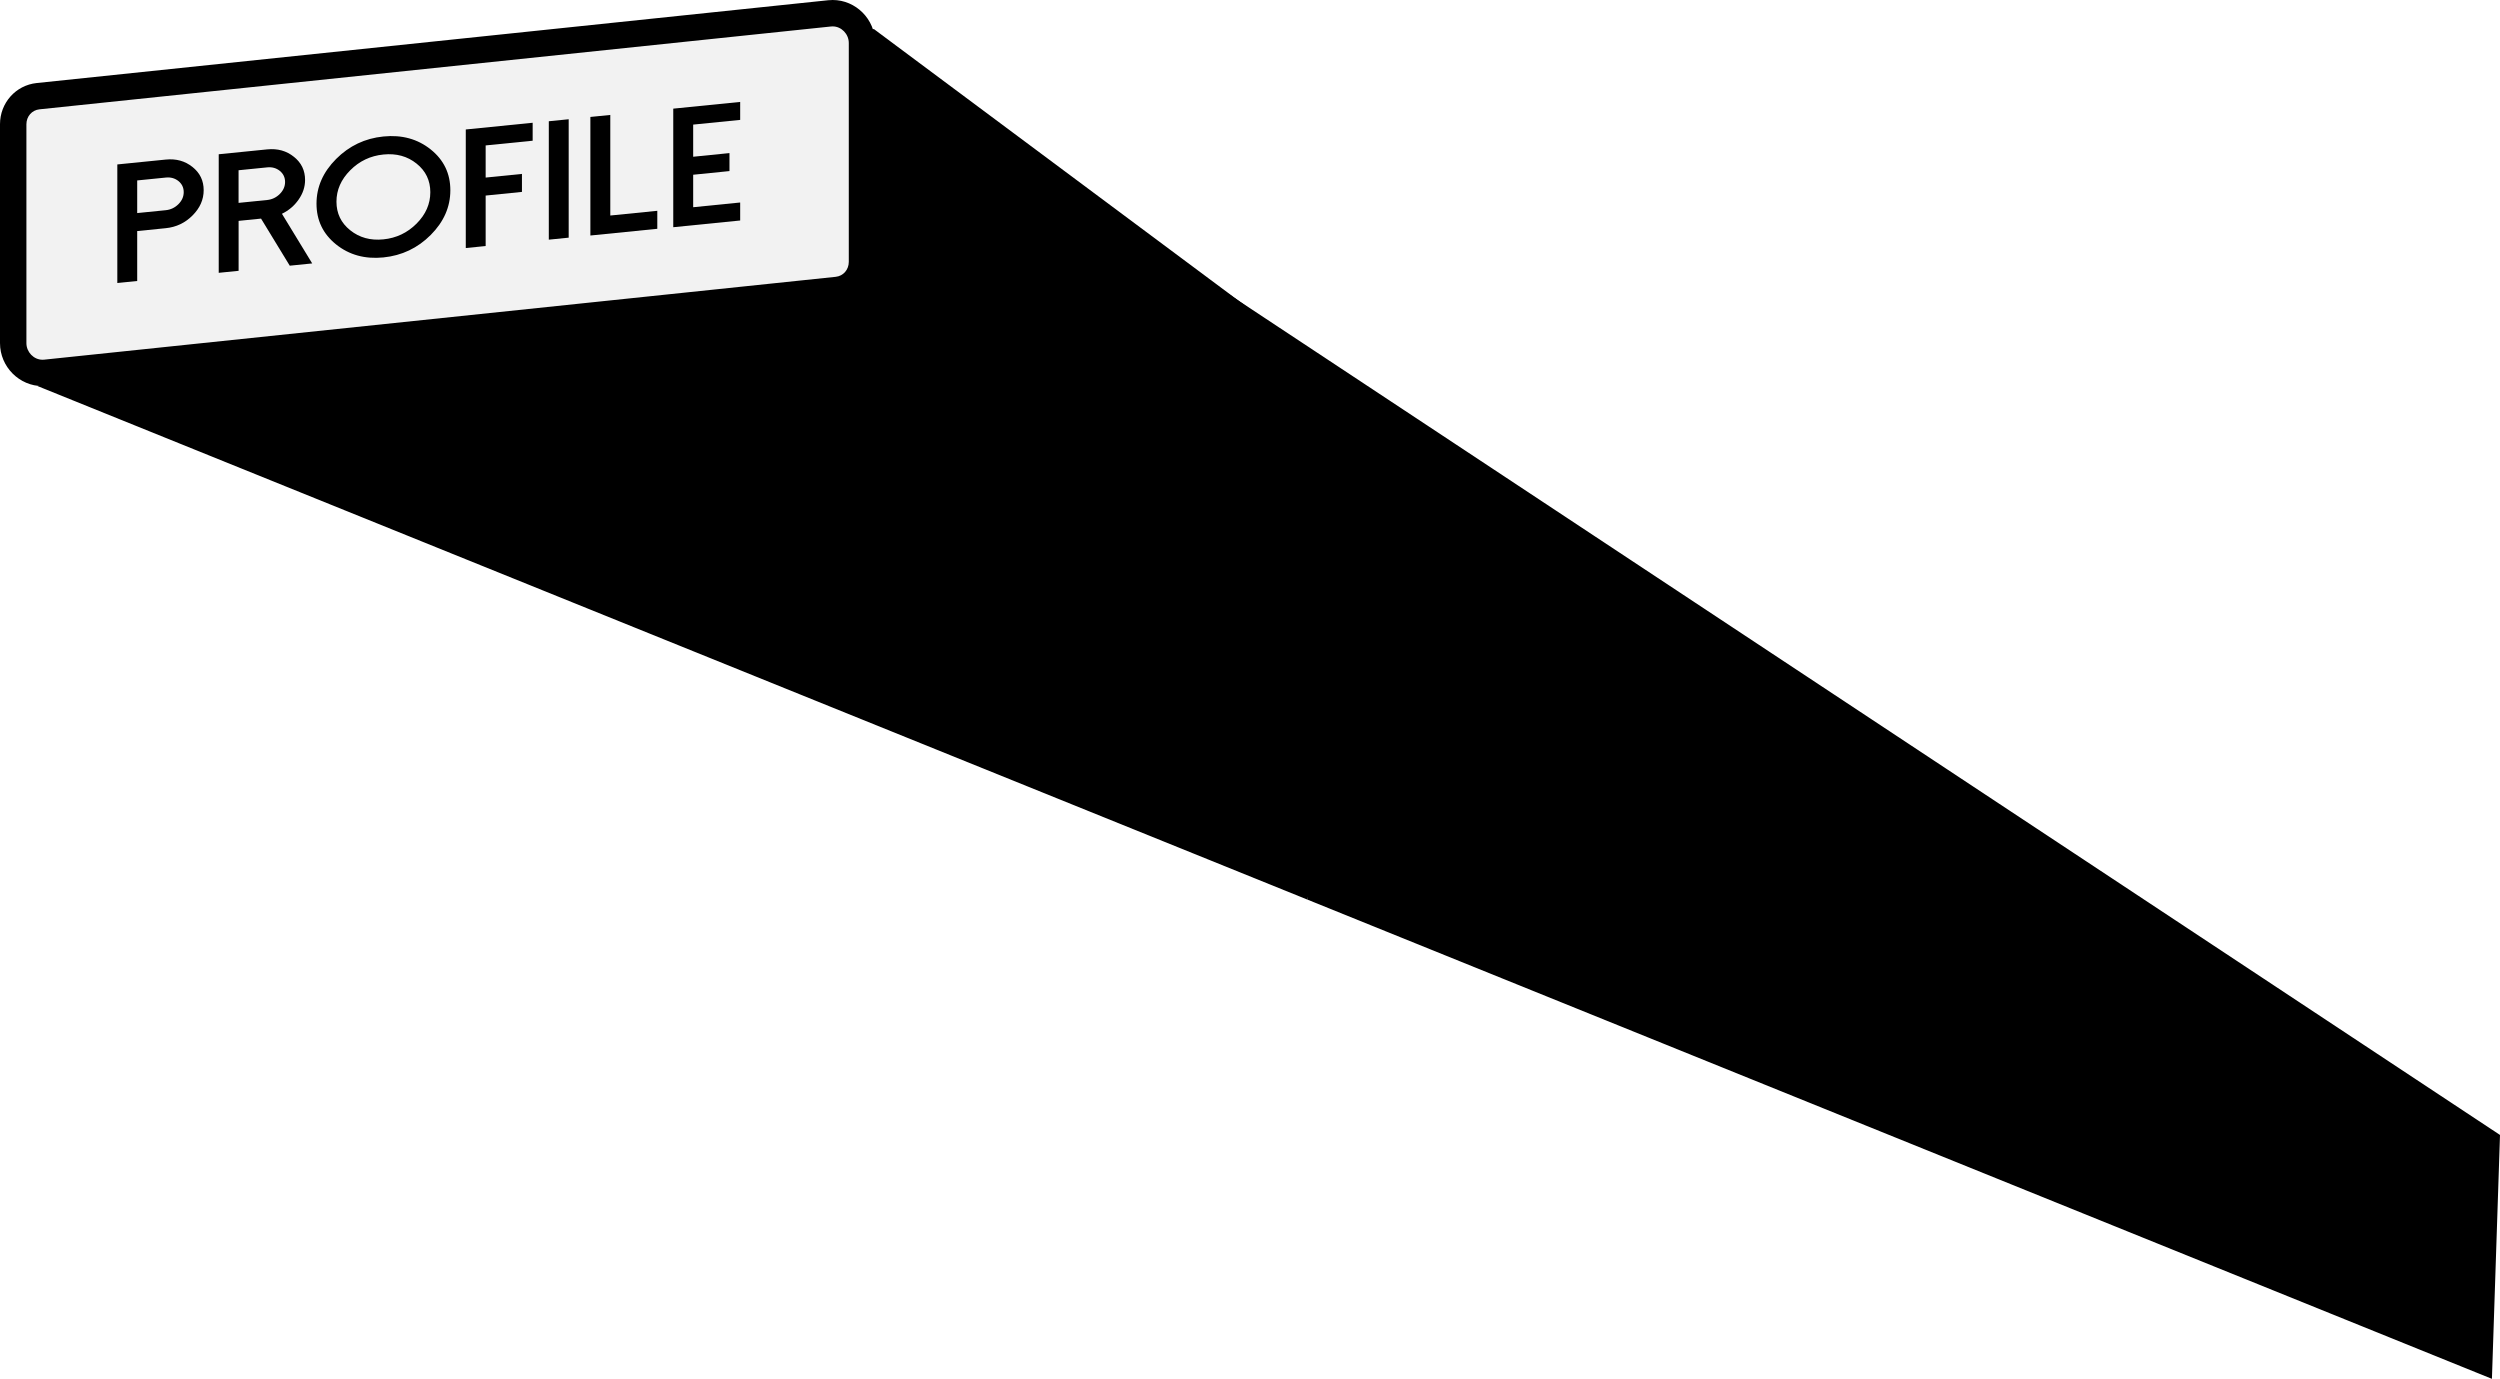
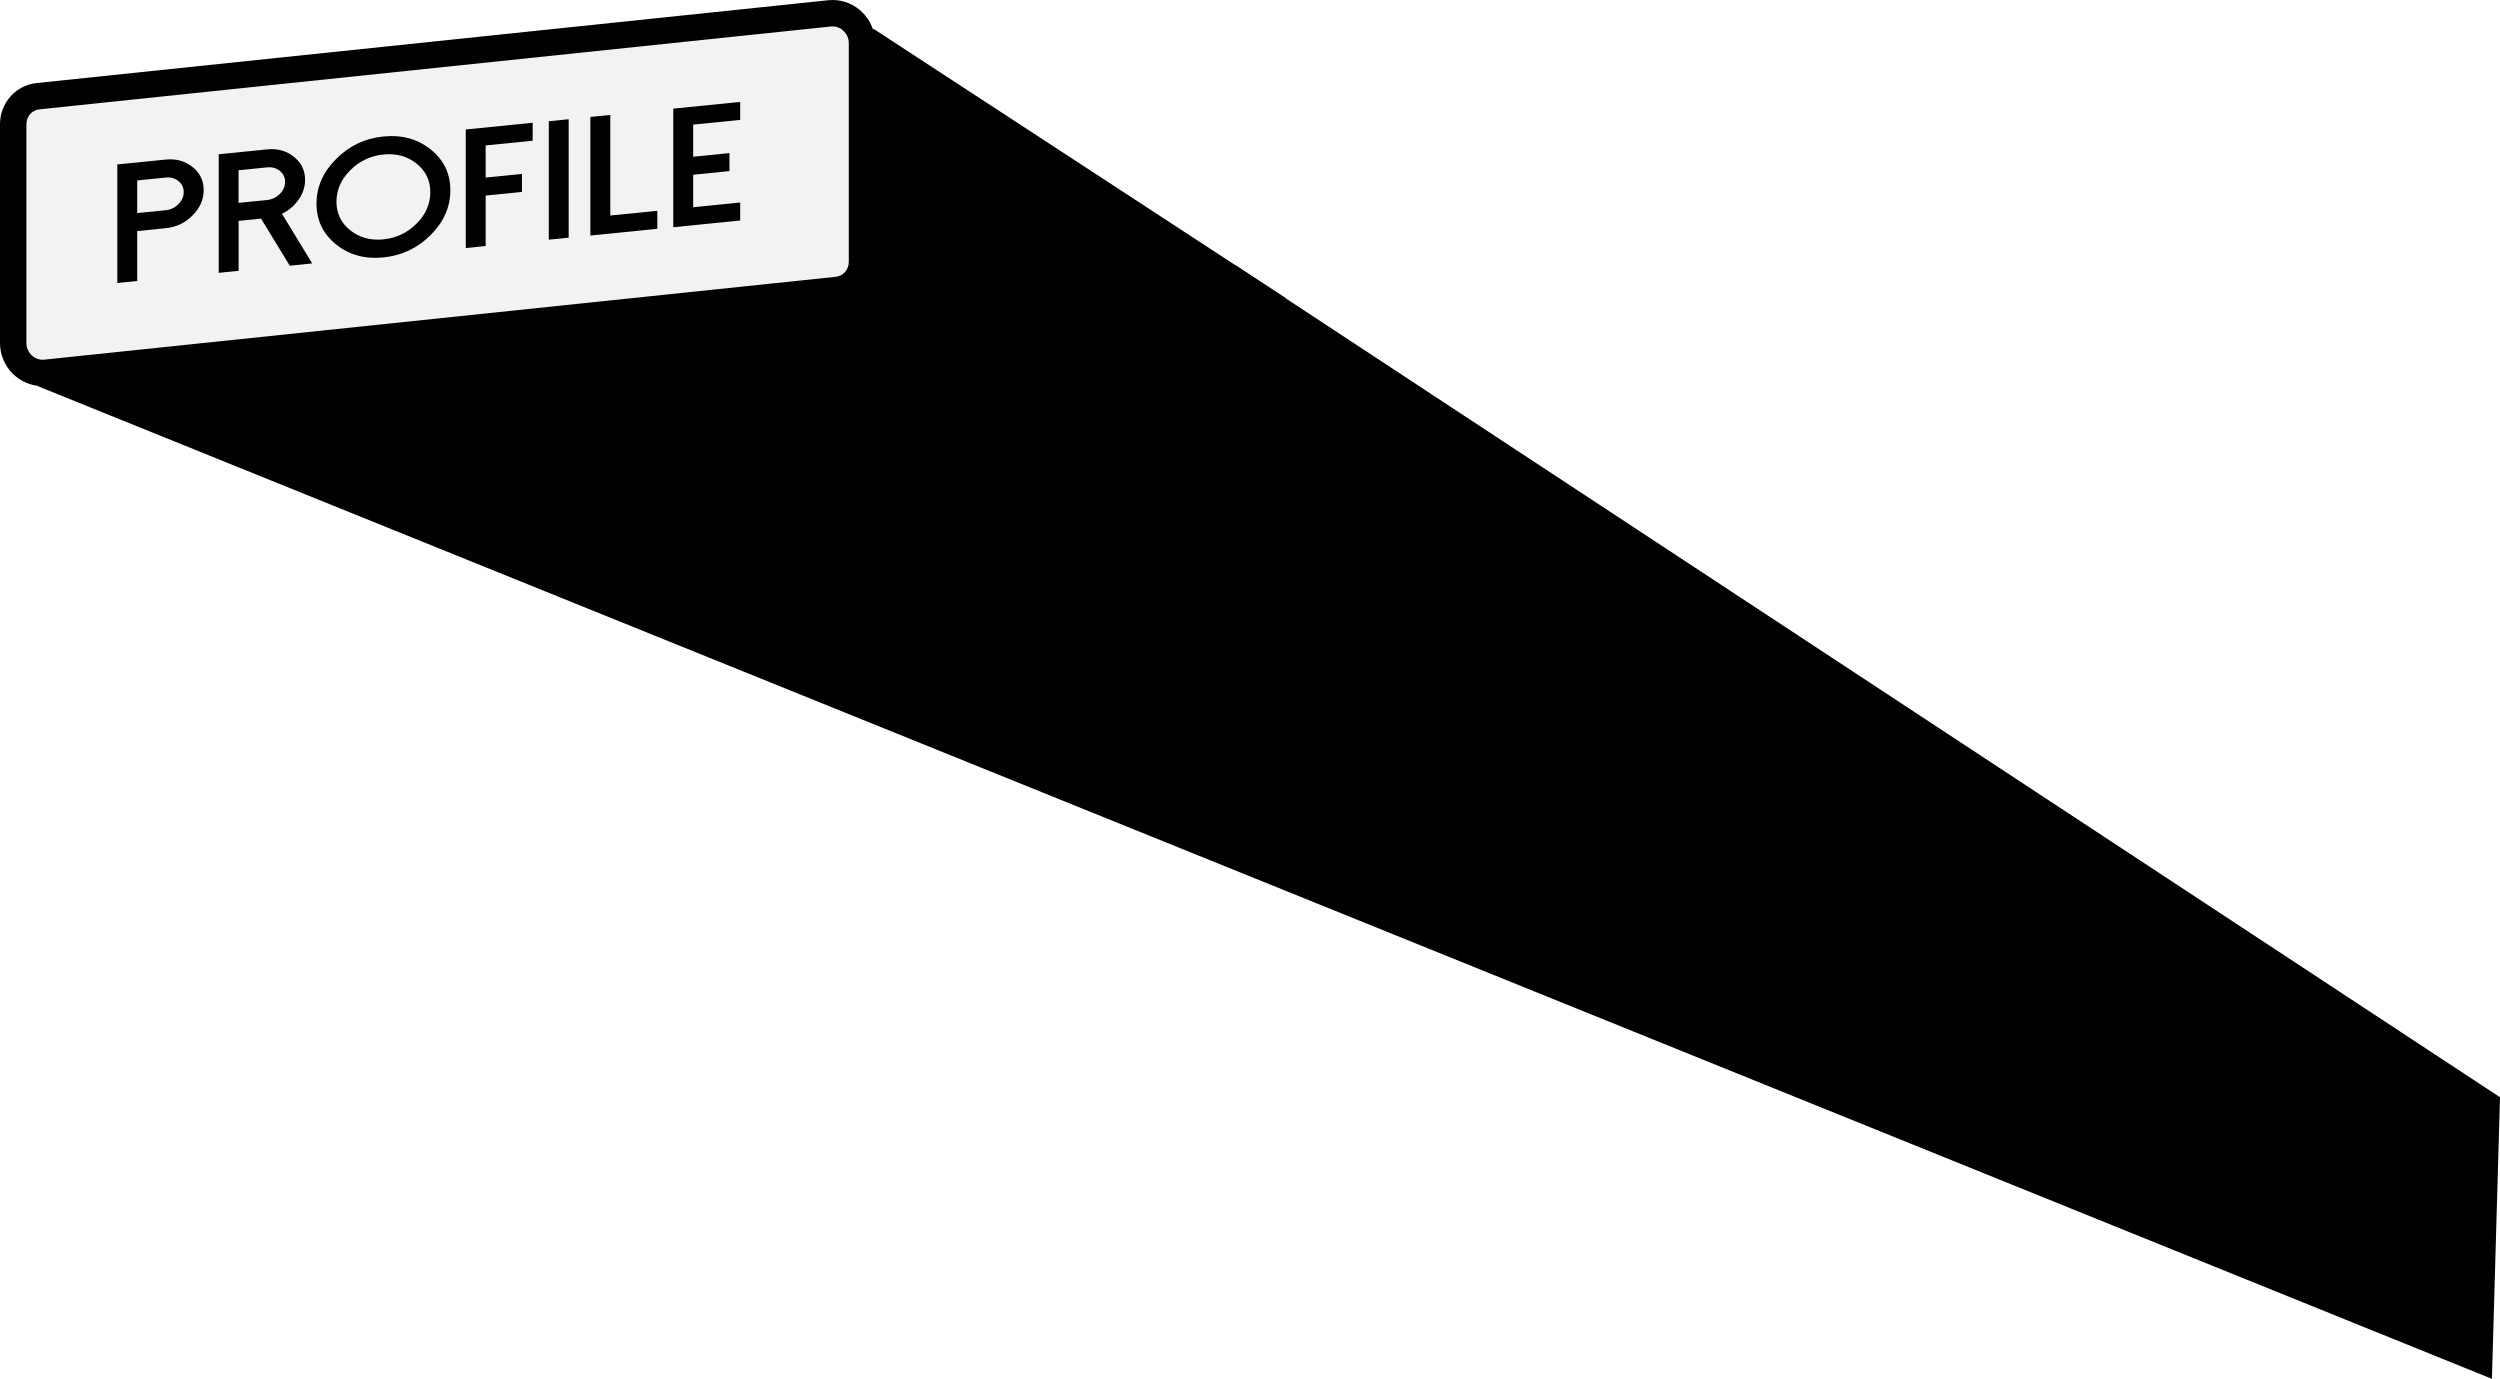
- <svg xmlns="http://www.w3.org/2000/svg" id="_图层_2" data-name="图层 2" viewBox="0 0 662.71 365.51">
+ <svg xmlns="http://www.w3.org/2000/svg" id="_图层_2" version="1.1" viewBox="0 0 662.71 365.51">
  <defs>
    <style>
-       .cls-1 {
+       .st0 {
        fill: #f2f2f2;
      }
    </style>
  </defs>
-   <g id="_图层_1-2" data-name="图层 1">
+   <g id="_图层_1-2">
    <g>
      <g>
-         <polygon points="231.62 7.68 340.8 89 346.57 238.47 9.98 102.35 231.62 7.68" />
+         <polygon points="231.62 7.68 340.8 79 346.57 238.47 9.98 102.35 231.62 7.68" />
        <g>
-           <path class="cls-1" d="M11.27,98.86c-4.29,0-7.77-3.55-7.77-7.9v-58.02c0-3.85,2.84-7.05,6.6-7.44L219.93,3.54c.27-.03.53-.04.79-.04,4.29,0,7.77,3.55,7.77,7.9v58.02c0,3.85-2.84,7.05-6.6,7.44L12.06,98.82c-.27.03-.53.04-.79.04Z" />
-           <path d="M220.73,7c2.32,0,4.27,2.02,4.27,4.4v58.02c0,2.08-1.46,3.75-3.46,3.96L11.7,95.34c-.14.01-.29.02-.43.02-2.32,0-4.27-2.02-4.27-4.4v-58.02c0-2.08,1.46-3.75,3.46-3.96L220.3,7.02c.14-.01.29-.02.43-.02M220.73,0C220.34,0,219.96.02,219.57.06L9.73,22.01c-5.56.58-9.73,5.27-9.73,10.92v58.02c0,6.32,5.16,11.4,11.27,11.4.38,0,.77-.02,1.16-.06l209.83-21.95c5.56-.58,9.73-5.27,9.73-10.92V11.4C232,5.08,226.84,0,220.73,0h0Z" />
+           <path class="st0" d="M11.27,98.86c-4.29,0-7.77-3.55-7.77-7.9v-58.02c0-3.85,2.84-7.05,6.6-7.44L219.93,3.54c.27-.03.53-.04.79-.04,4.29,0,7.77,3.55,7.77,7.9v58.02c0,3.85-2.84,7.05-6.6,7.44L12.06,98.82c-.27.03-.53.04-.79.04Z" />
+           <path d="M220.73,7c2.32,0,4.27,2.02,4.27,4.4v58.02c0,2.08-1.46,3.75-3.46,3.96L11.7,95.34c-.14.01-.29.02-.43.02-2.32,0-4.27-2.02-4.27-4.4v-58.02c0-2.08,1.46-3.75,3.46-3.96L220.3,7.02c.14-.01.29-.02.43-.02M220.73,0c-.39,0-.77.02-1.16.06L9.73,22.01c-5.56.58-9.73,5.27-9.73,10.92v58.02c0,6.32,5.16,11.4,11.27,11.4.38,0,.77-.02,1.16-.06l209.83-21.95c5.56-.58,9.73-5.27,9.73-10.92V11.4c0-6.32-5.15-11.4-11.26-11.4h0Z" />
        </g>
        <g>
-           <path d="M36.37,74.49l-5.27.53v-31.43l12.83-1.29c2.77-.28,5.13.38,7.1,1.97,1.98,1.57,2.96,3.62,2.96,6.14s-.99,4.74-2.96,6.71c-1.96,1.97-4.32,3.09-7.1,3.37l-7.56.76v13.24ZM36.37,56.48l7.56-.76c1.31-.13,2.44-.67,3.38-1.61.92-.93,1.39-1.98,1.39-3.17s-.46-2.18-1.39-2.94c-.94-.75-2.07-1.07-3.38-.93l-7.56.76v8.65Z" />
-           <path d="M82.76,69.83l-5.95.6-7.61-12.48-5.95.6v13.24l-5.27.53v-31.43l12.83-1.29c2.77-.28,5.13.38,7.1,1.97,1.98,1.57,2.96,3.62,2.96,6.14,0,1.84-.58,3.59-1.73,5.22-1.12,1.61-2.58,2.85-4.4,3.74l8.02,13.16ZM70.8,53.02c1.31-.13,2.44-.67,3.38-1.61.92-.93,1.39-1.98,1.39-3.17s-.46-2.18-1.39-2.94c-.94-.75-2.06-1.07-3.38-.93l-7.56.76v8.65l7.56-.76Z" />
-           <path d="M89.1,64.8c-3.47-2.79-5.2-6.39-5.2-10.81s1.73-8.37,5.2-11.85c3.47-3.48,7.65-5.47,12.54-5.96,4.89-.49,9.07.66,12.54,3.44,3.47,2.78,5.2,6.39,5.2,10.81s-1.73,8.37-5.2,11.85c-3.47,3.48-7.65,5.47-12.54,5.96-4.89.49-9.07-.66-12.54-3.44ZM92.84,45.14c-2.43,2.44-3.65,5.21-3.65,8.32s1.21,5.63,3.65,7.58c2.43,1.95,5.36,2.76,8.79,2.41,3.43-.34,6.37-1.74,8.8-4.18,2.43-2.44,3.64-5.21,3.64-8.32s-1.21-5.63-3.64-7.58c-2.43-1.95-5.36-2.76-8.8-2.41-3.43.34-6.37,1.74-8.79,4.18Z" />
-           <path d="M141.2,32.53v4.77l-12.46,1.25v8.52l9.62-.97v4.77l-9.62.97v13.38l-5.27.53v-31.43l17.74-1.78Z" />
+           <path d="M36.37,74.49l-5.27.53v-31.43l12.83-1.29c2.77-.28,5.13.38,7.1,1.97,1.98,1.57,2.96,3.62,2.96,6.14s-.99,4.74-2.96,6.71c-1.96,1.97-4.32,3.09-7.1,3.37l-7.56.76v13.24ZM36.37,56.48l7.56-.76c1.31-.13,2.44-.67,3.38-1.61.92-.93,1.39-1.98,1.39-3.17s-.46-2.18-1.39-2.94c-.94-.75-2.07-1.07-3.38-.93l-7.56.76s0,8.65,0,8.65Z" />
+           <path d="M82.76,69.83l-5.95.6-7.61-12.48-5.95.6v13.24l-5.27.53v-31.43l12.83-1.29c2.77-.28,5.13.38,7.1,1.97,1.98,1.57,2.96,3.62,2.96,6.14,0,1.84-.58,3.59-1.73,5.22-1.12,1.61-2.58,2.85-4.4,3.74,0,0,8.02,13.16,8.02,13.16ZM70.8,53.02c1.31-.13,2.44-.67,3.38-1.61.92-.93,1.39-1.98,1.39-3.17s-.46-2.18-1.39-2.94c-.94-.75-2.06-1.07-3.38-.93l-7.56.76v8.65l7.56-.76Z" />
+           <path d="M89.1,64.8c-3.47-2.79-5.2-6.39-5.2-10.81s1.73-8.37,5.2-11.85c3.47-3.48,7.65-5.47,12.54-5.96,4.89-.49,9.07.66,12.54,3.44s5.2,6.39,5.2,10.81-1.73,8.37-5.2,11.85c-3.47,3.48-7.65,5.47-12.54,5.96s-9.07-.66-12.54-3.44ZM92.84,45.14c-2.43,2.44-3.65,5.21-3.65,8.32s1.21,5.63,3.65,7.58c2.43,1.95,5.36,2.76,8.79,2.41,3.43-.34,6.37-1.74,8.8-4.18s3.64-5.21,3.64-8.32-1.21-5.63-3.64-7.58c-2.43-1.95-5.36-2.76-8.8-2.41-3.43.34-6.37,1.74-8.79,4.18Z" />
+           <path d="M141.2,32.53v4.77l-12.46,1.25v8.52l9.62-.97v4.77l-9.62.97v13.38l-5.27.53v-31.43l17.74-1.78h0Z" />
          <path d="M150.75,63l-5.27.53v-31.39l5.27-.53v31.39Z" />
-           <path d="M161.78,30.47v26.66l12.46-1.25v4.77l-17.74,1.78v-31.43l5.27-.53Z" />
-           <path d="M196.21,27.01v4.77l-12.46,1.25v8.52l9.62-.97v4.77l-9.62.97v8.61l12.46-1.25v4.77l-17.74,1.78v-31.43l17.74-1.78Z" />
+           <path d="M161.78,30.47v26.66l12.46-1.25v4.77l-17.74,1.78v-31.43l5.27-.53h0Z" />
+           <path d="M196.21,27.01v4.77l-12.46,1.25v8.52l9.62-.97v4.77l-9.62.97v8.61l12.46-1.25v4.77l-17.74,1.78v-31.43l17.74-1.78h0Z" />
        </g>
      </g>
-       <polygon points="324.77 77.35 662.71 300.86 660.57 365.51 346.57 238.47 324.77 77.35" />
+       <polygon points="327.4 70.25 662.71 290.86 660.57 365.51 346.57 238.47 327.4 70.25" />
    </g>
  </g>
</svg>
